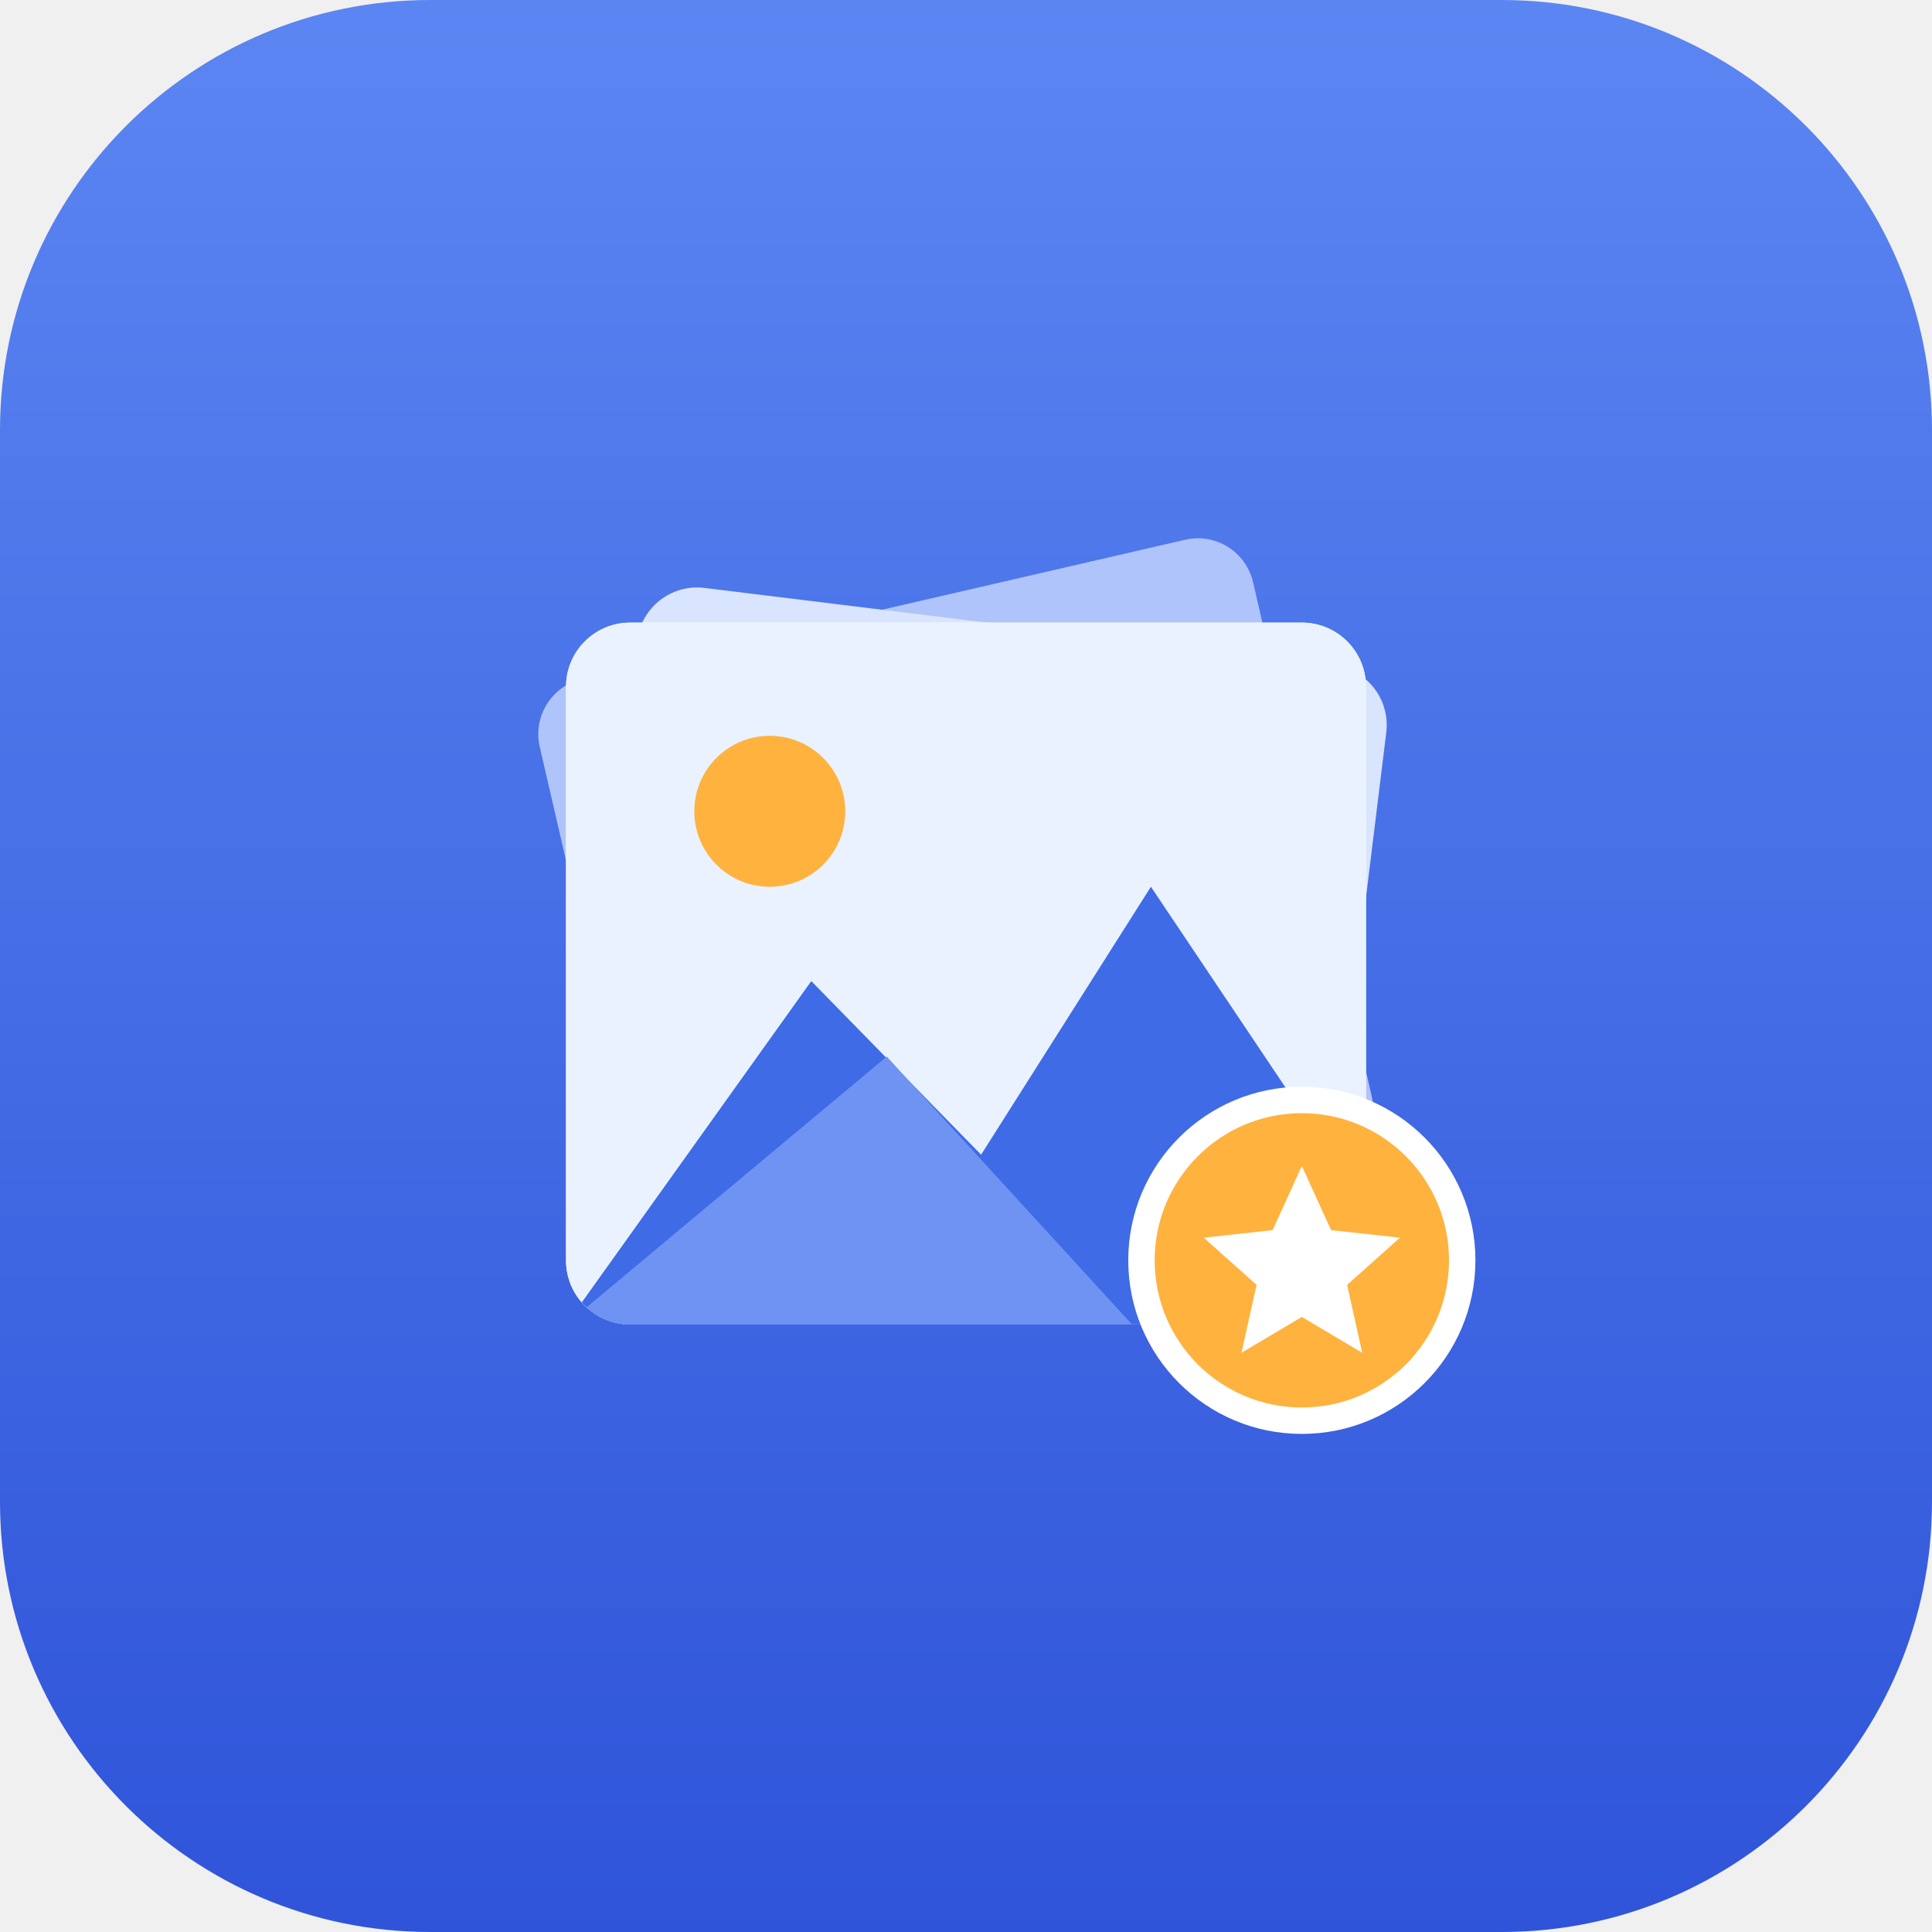
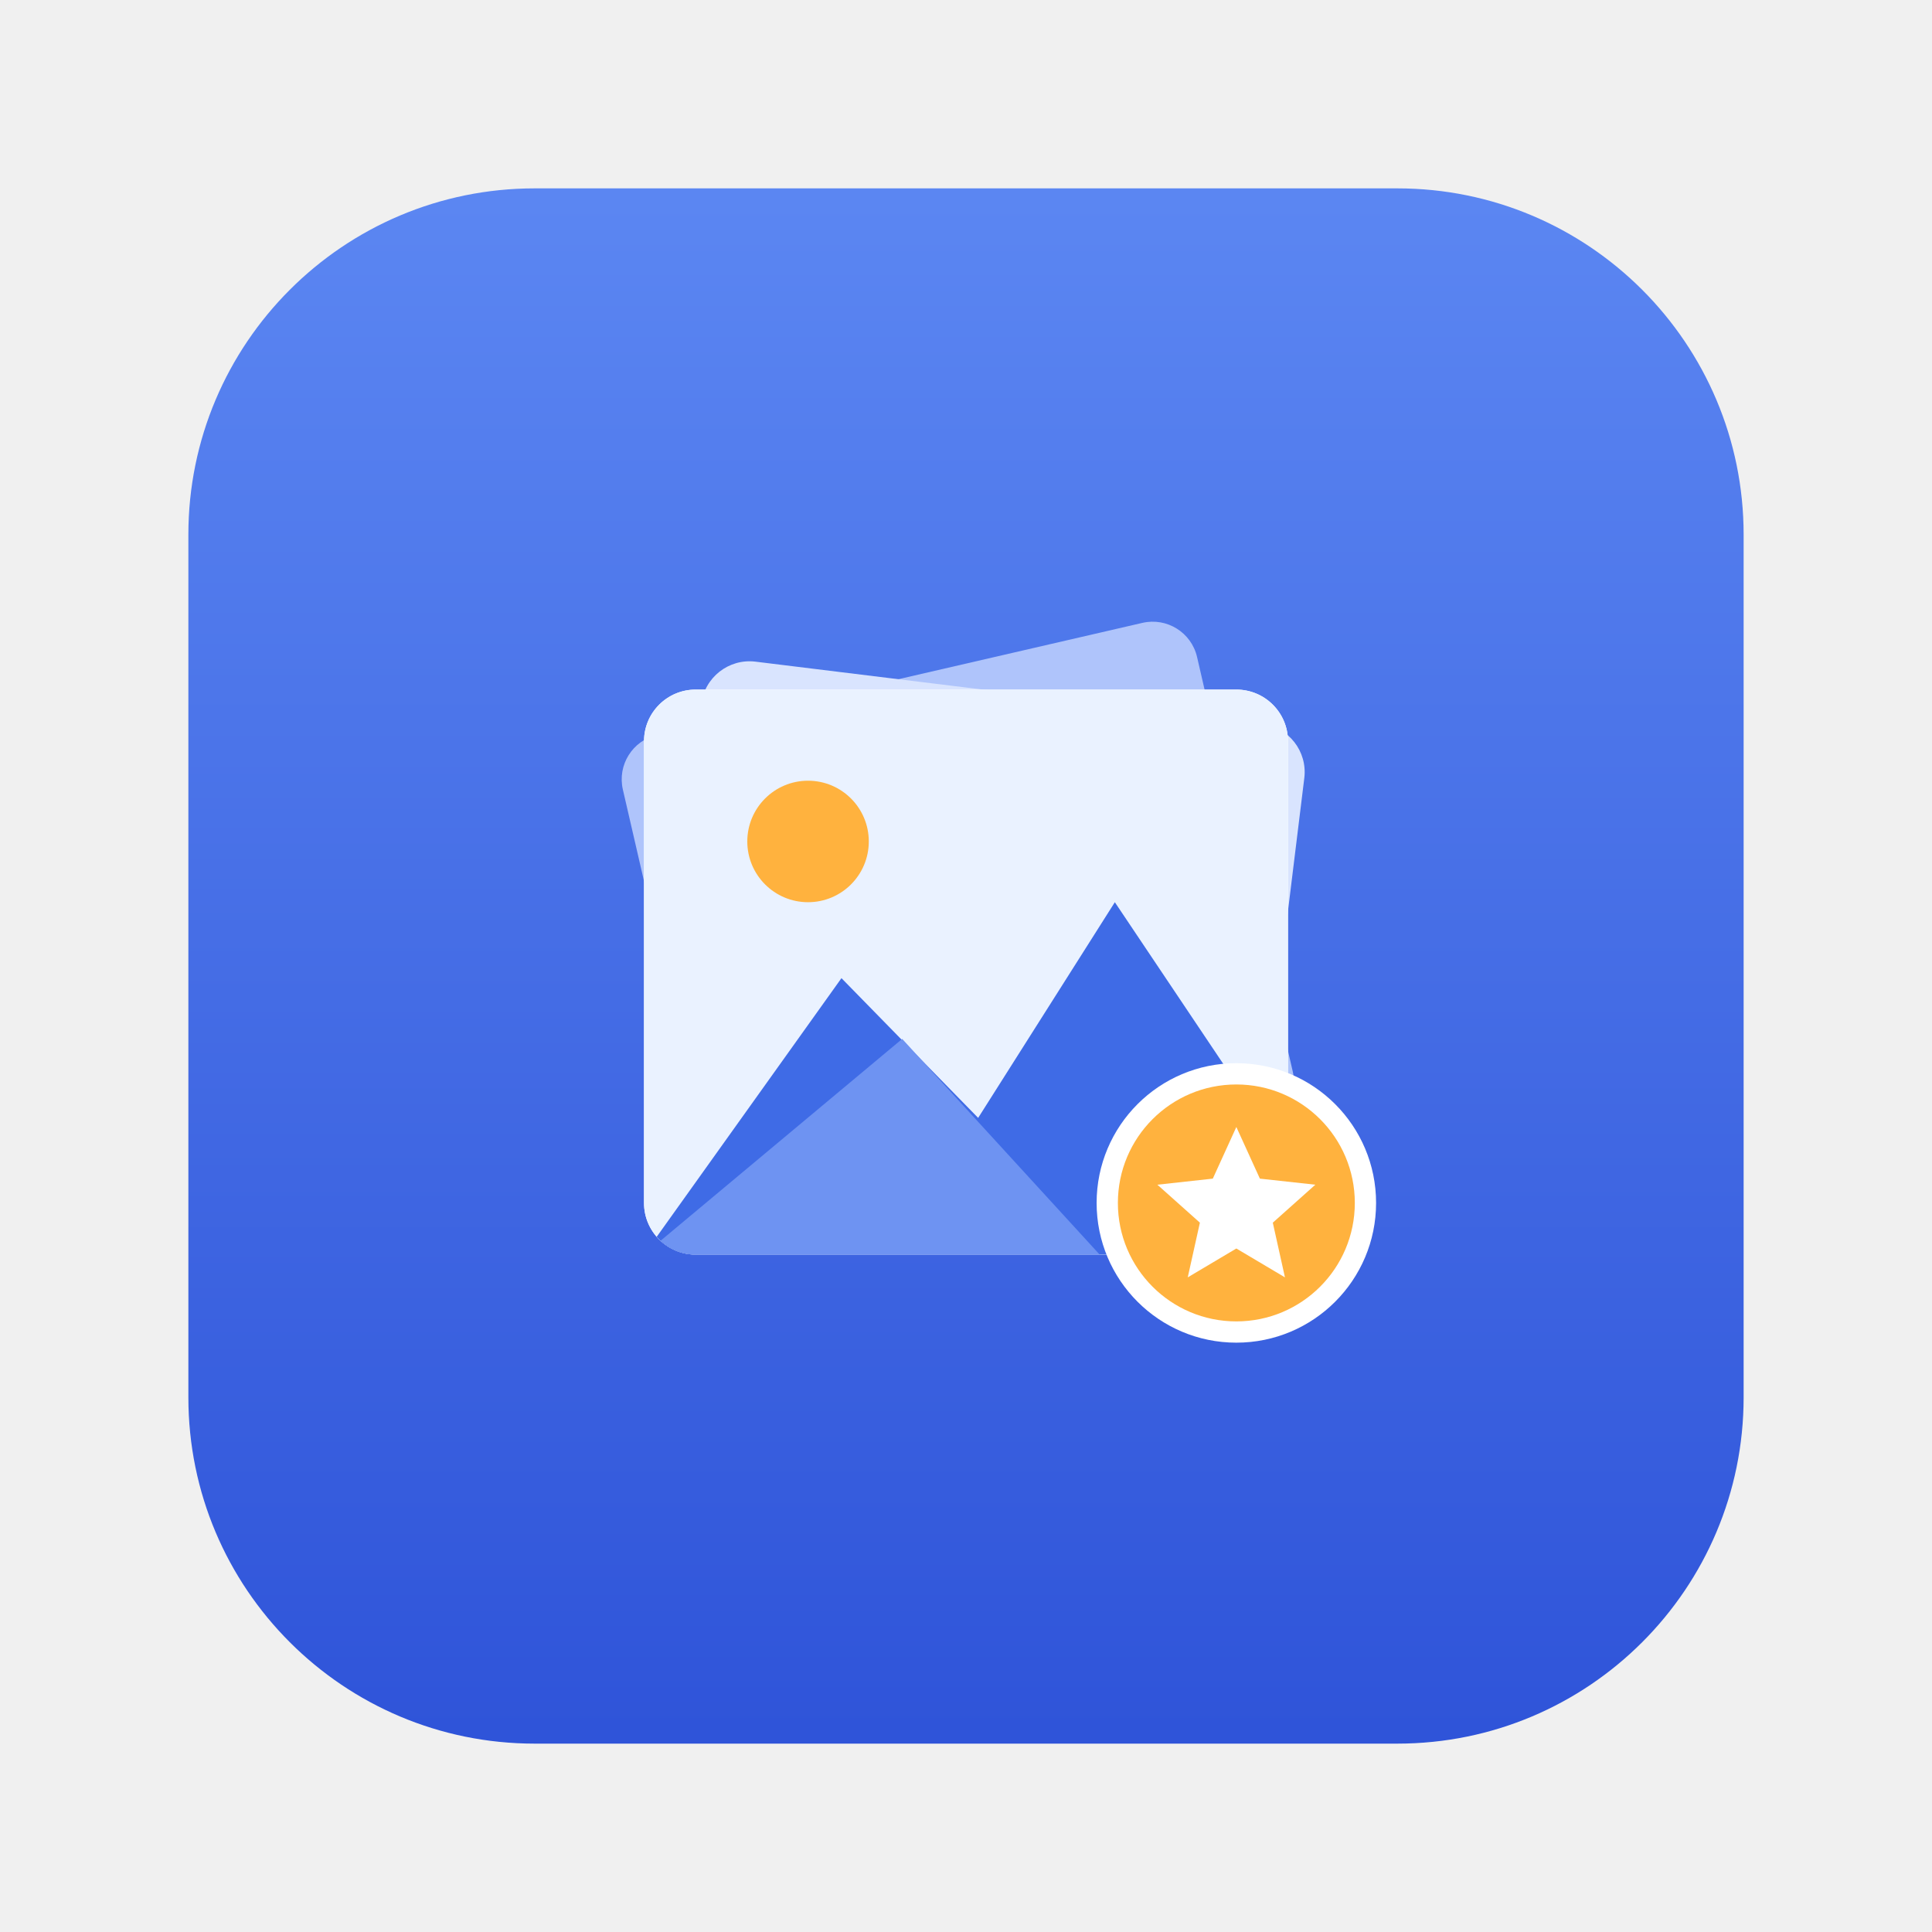
<svg xmlns="http://www.w3.org/2000/svg" width="1024" height="1024" viewBox="0 0 1024 1024">
  <defs>
    <linearGradient id="bg" x1="0" y1="0" x2="0" y2="1">
      <stop offset="0" stop-color="#5B86F2" />
      <stop offset="1" stop-color="#2F54D9" />
    </linearGradient>
    <clipPath id="frontClip">
      <rect x="300" y="330" width="424" height="372" rx="34" />
    </clipPath>
  </defs>
-   <rect x="0" y="0" width="1024" height="1024" rx="228" fill="url(#bg)" />
-   <g>
-     <g transform="rotate(-13 512 512)">
-       <rect x="318" y="318" width="388" height="340" rx="30" fill="#AFC4FB" />
+   <g transform="translate(512 512) scale(0.805) translate(-512 -512)">
+     <rect x="0" y="0" width="1024" height="1024" rx="228" fill="url(#bg)" />
+     <g>
+       <g transform="rotate(-13 512 512)">
+         <rect x="318" y="318" width="388" height="340" rx="30" fill="#AFC4FB" />
+       </g>
+       <g transform="rotate(7 512 512)">
+         <rect x="318" y="330" width="400" height="350" rx="32" fill="#D9E4FE" />
+       </g>
+       <rect x="300" y="330" width="424" height="372" rx="34" fill="#FFFFFF" />
+       <g clip-path="url(#frontClip)">
+         <rect x="300" y="330" width="424" height="372" fill="#EAF2FF" />
+         <circle cx="408" cy="430" r="40" fill="#FFB23E" />
+         <path d="M300 702 L430 520 L520 612 L610 470 L724 640 L724 702 Z" fill="#3F6BE6" />
+         <path d="M300 702 L470 560 L600 702 Z" fill="#6E93F2" />
+       </g>
    </g>
-     <g transform="rotate(7 512 512)">
-       <rect x="318" y="330" width="400" height="350" rx="32" fill="#D9E4FE" />
-     </g>
-     <rect x="300" y="330" width="424" height="372" rx="34" fill="#FFFFFF" />
-     <g clip-path="url(#frontClip)">
-       <rect x="300" y="330" width="424" height="372" fill="#EAF2FF" />
-       <circle cx="408" cy="430" r="40" fill="#FFB23E" />
-       <path d="M300 702 L430 520 L520 612 L610 470 L724 640 L724 702 Z" fill="#3F6BE6" />
-       <path d="M300 702 L470 560 L600 702 Z" fill="#6E93F2" />
+     <g transform="translate(690 668)">
+       <circle cx="0" cy="0" r="92" fill="#FFFFFF" />
+       <circle cx="0" cy="0" r="78" fill="#FFB23E" />
+       <path d="M0 -50 L15.5 -16 L52 -12 L24 13 L32 49 L0 30 L-32 49 L-24 13 L-52 -12 L-15.5 -16 Z" fill="#FFFFFF" />
    </g>
  </g>
-   <g transform="translate(690 668)">
-     <circle cx="0" cy="0" r="92" fill="#FFFFFF" />
-     <circle cx="0" cy="0" r="78" fill="#FFB23E" />
-     <path d="M0 -50 L15.5 -16 L52 -12 L24 13 L32 49 L0 30 L-32 49 L-24 13 L-52 -12 L-15.5 -16 Z" fill="#FFFFFF" />
-   </g>
</svg>
